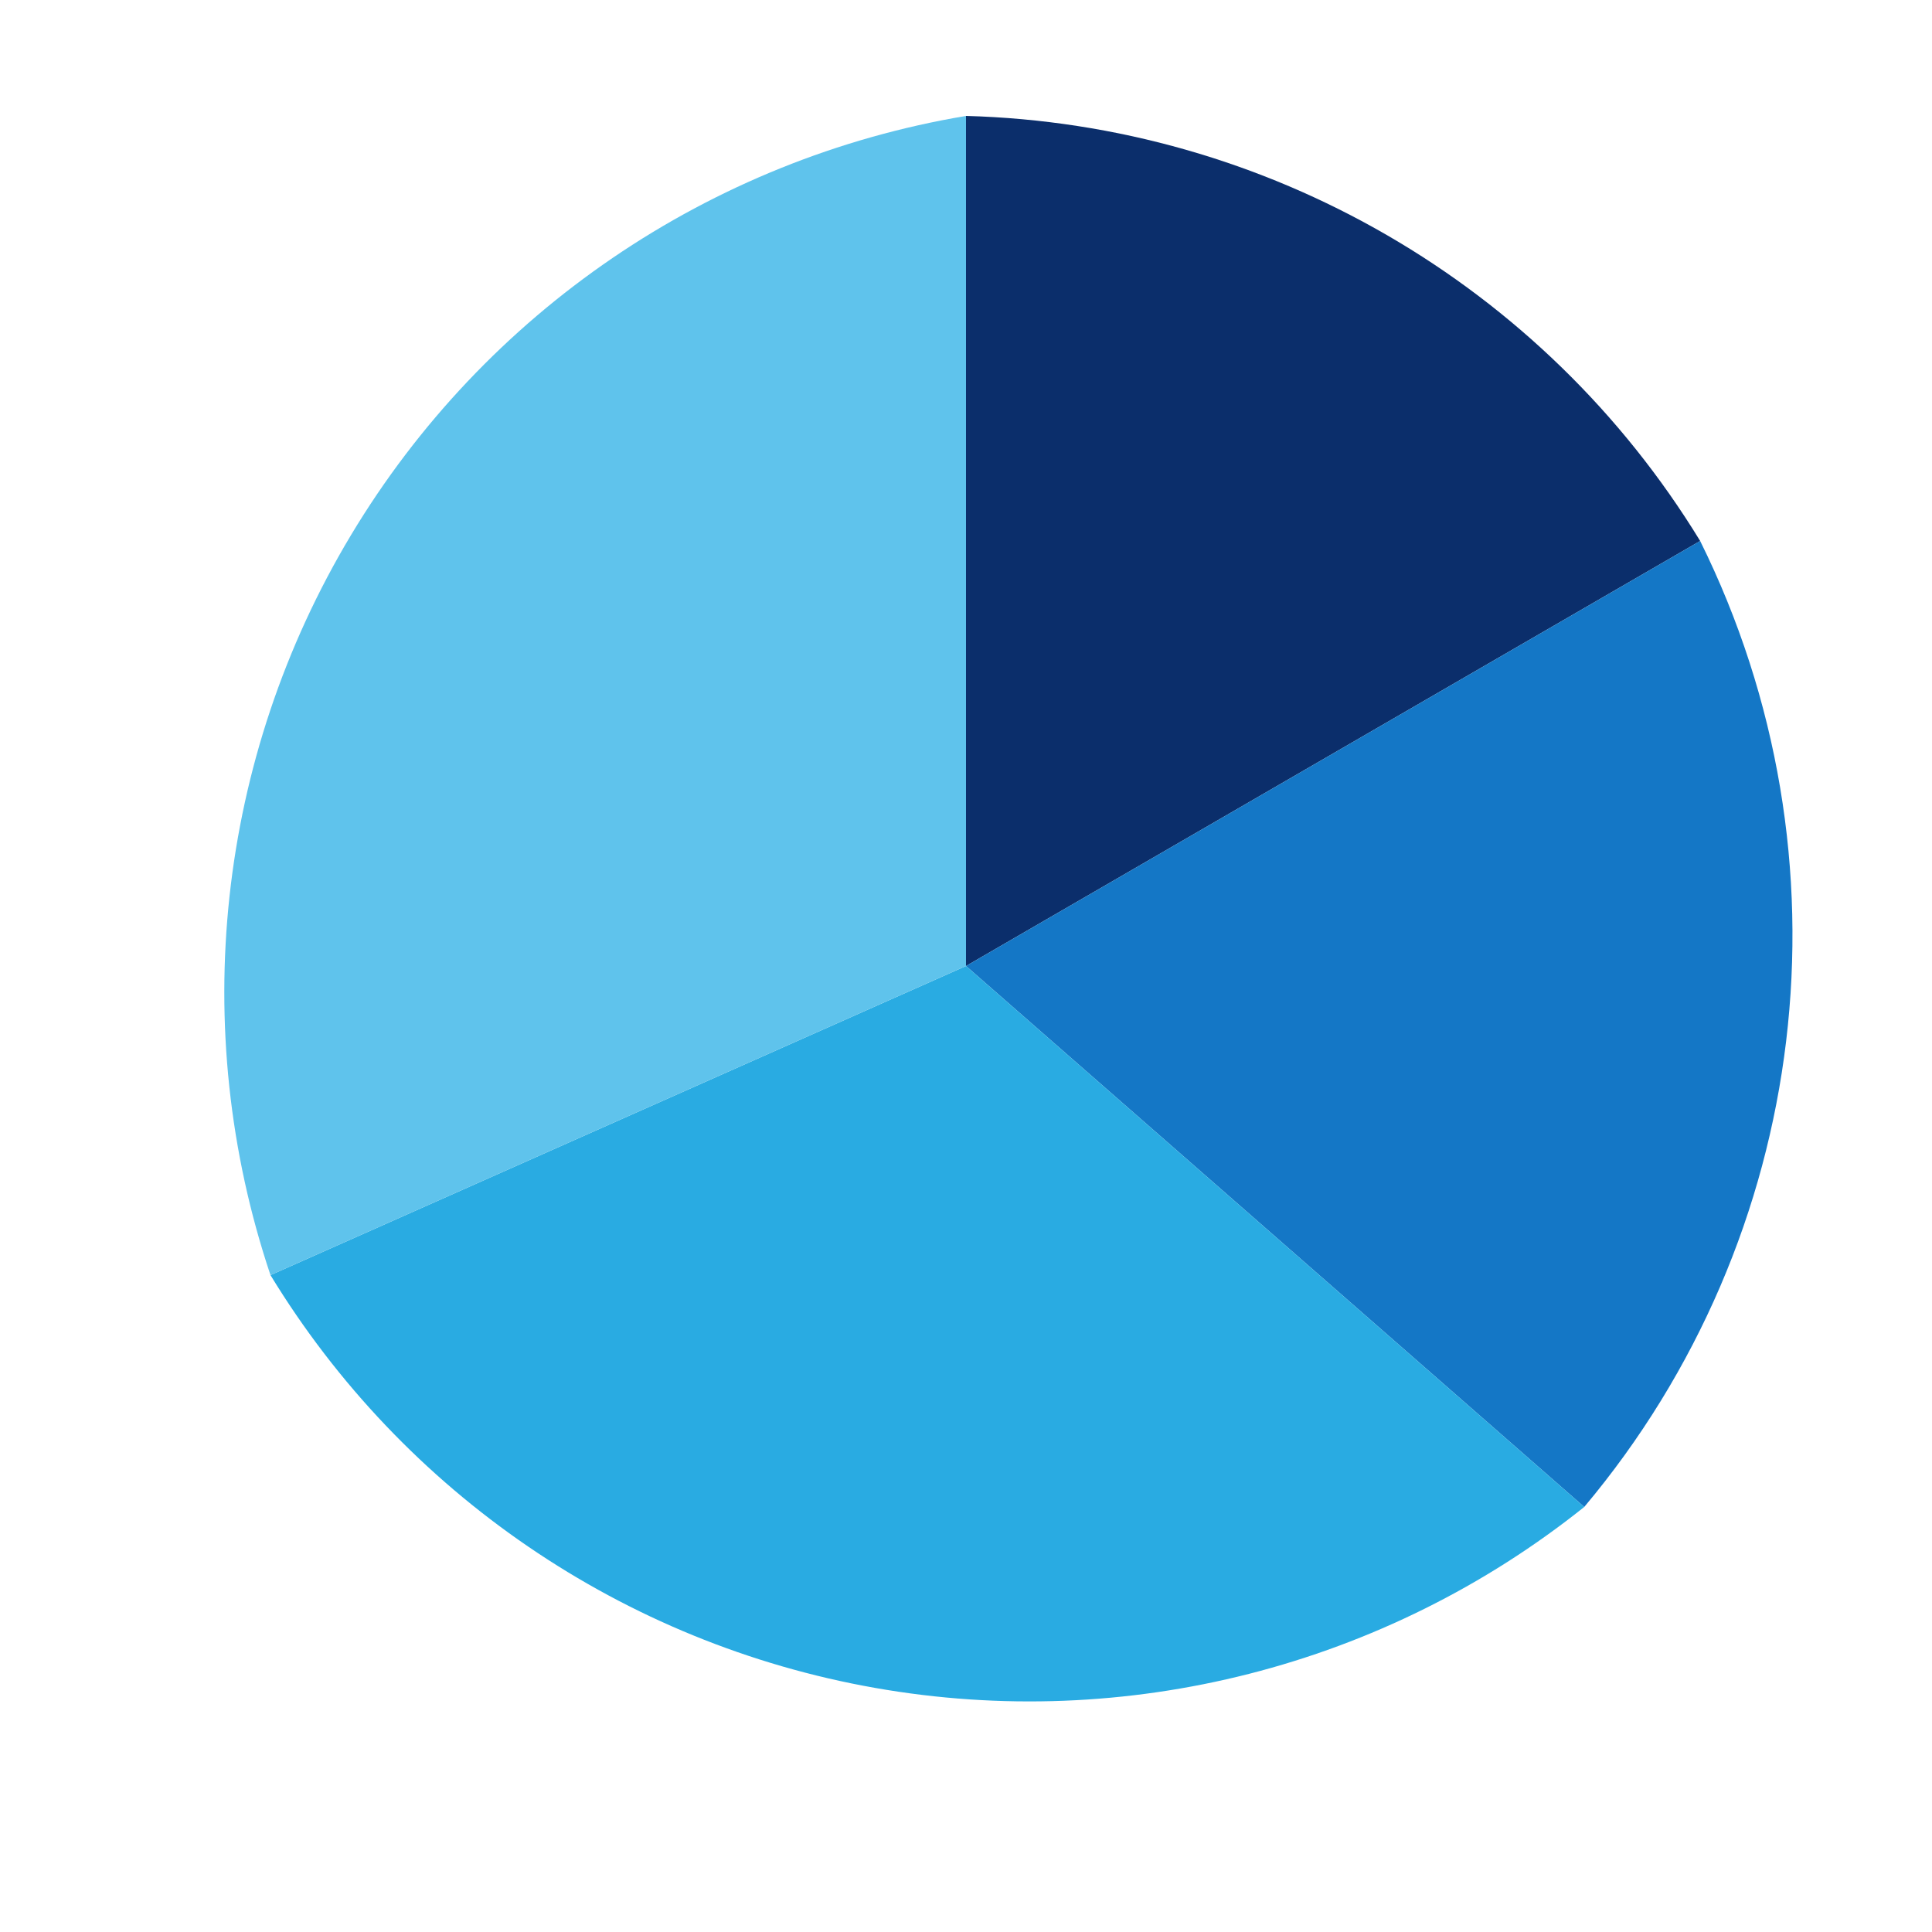
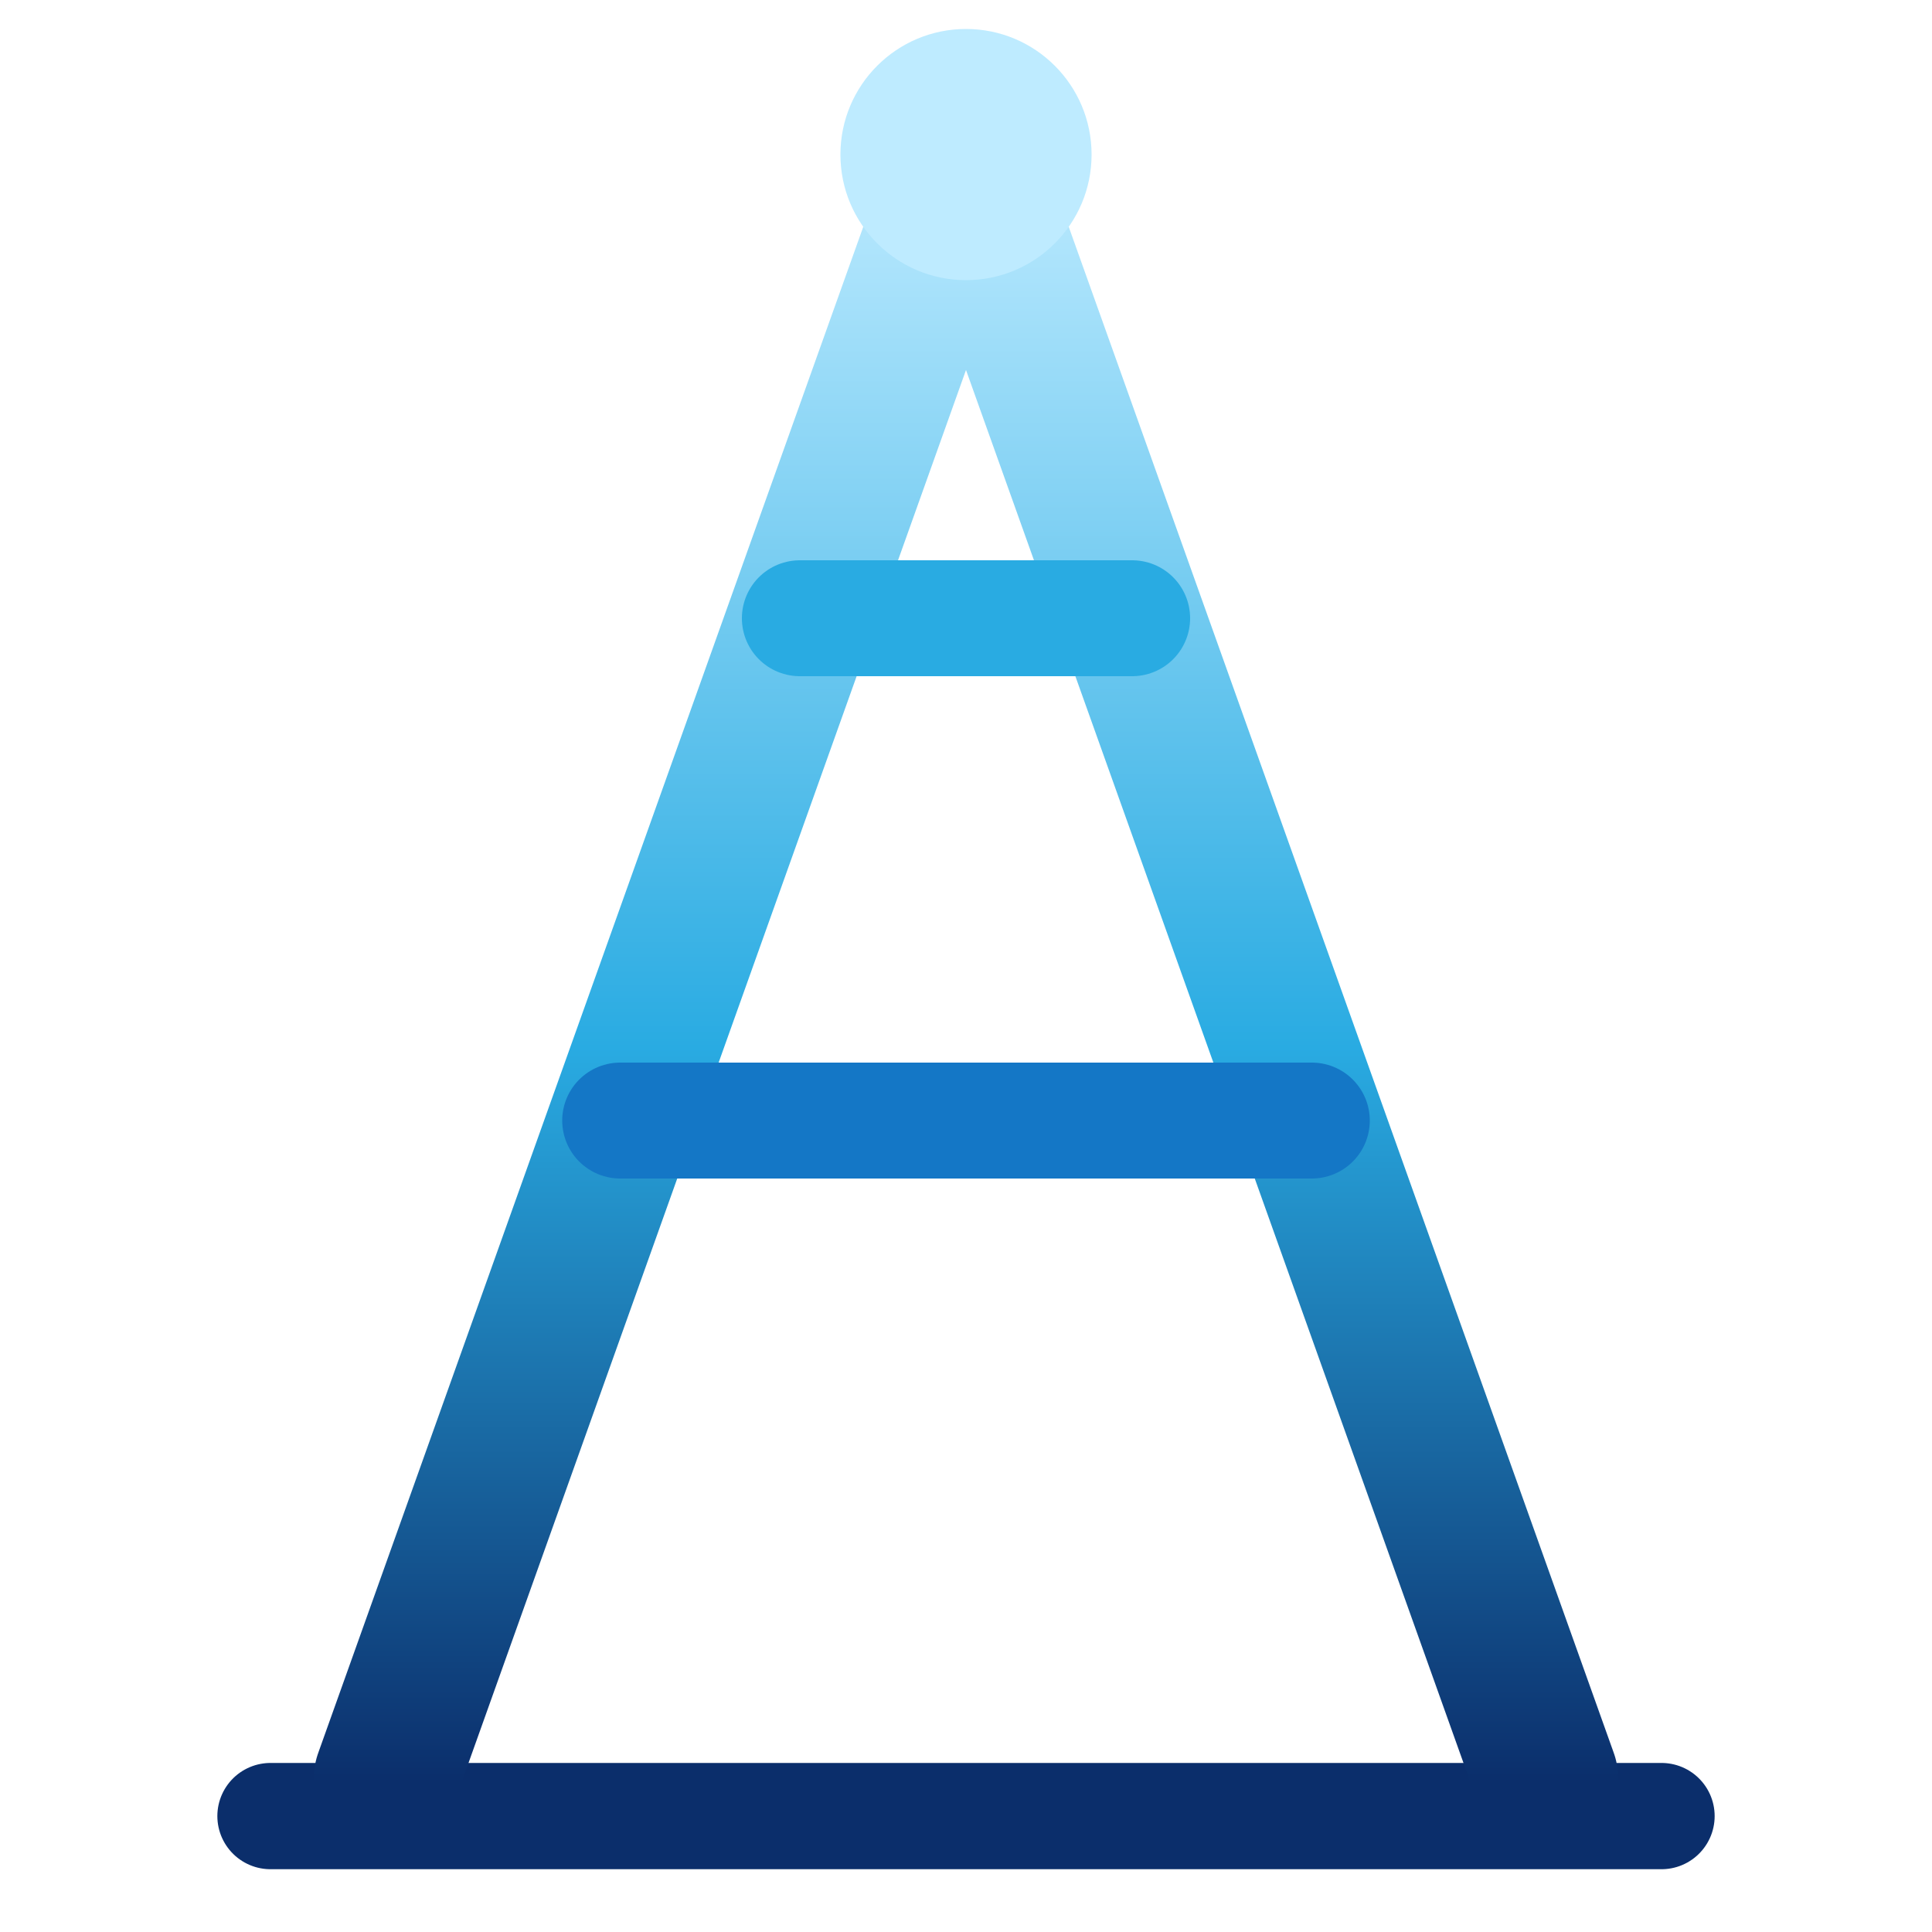
<svg xmlns="http://www.w3.org/2000/svg" width="100" height="100" viewBox="0 0 100 100">
-   <path d="M50 6 L50 50 L88 28 A46 46 0 0 0 50 6 Z" fill="#0B2E6B" />
-   <path d="M50 50 L88 28 A46 46 0 0 1 82 78 Z" fill="#1477C6" />
-   <path d="M50 50 L82 78 A46 46 0 0 1 14 66 Z" fill="#29ABE2" />
-   <path d="M50 50 L14 66 A46 46 0 0 1 50 6 Z" fill="#5FC3EC" />
+   <defs>
+     <linearGradient id="nr-leg" x1="0" y1="0" x2="0" y2="1">
+       <stop offset="0%" stop-color="#BEEBFF" />
+       <stop offset="55%" stop-color="#29ABE2" />
+       <stop offset="100%" stop-color="#0B2E6B" />
+     </linearGradient>
+   </defs>
+   <line x1="14" y1="94" x2="86" y2="94" stroke="#0B2E6B" stroke-width="5.5" stroke-linecap="round" />
+   <line x1="20" y1="92" x2="50" y2="8" stroke="url(#nr-leg)" stroke-width="7.5" stroke-linecap="round" />
+   <line x1="80" y1="92" x2="50" y2="8" stroke="url(#nr-leg)" stroke-width="7.5" stroke-linecap="round" />
+   <line x1="41.4" y1="32" x2="58.6" y2="32" stroke="#29ABE2" stroke-width="6" stroke-linecap="round" />
+   <line x1="32.1" y1="58" x2="67.9" y2="58" stroke="#1477C6" stroke-width="6" stroke-linecap="round" />
+   <circle cx="50" cy="8" r="6.5" fill="#BEEBFF" />
</svg>
